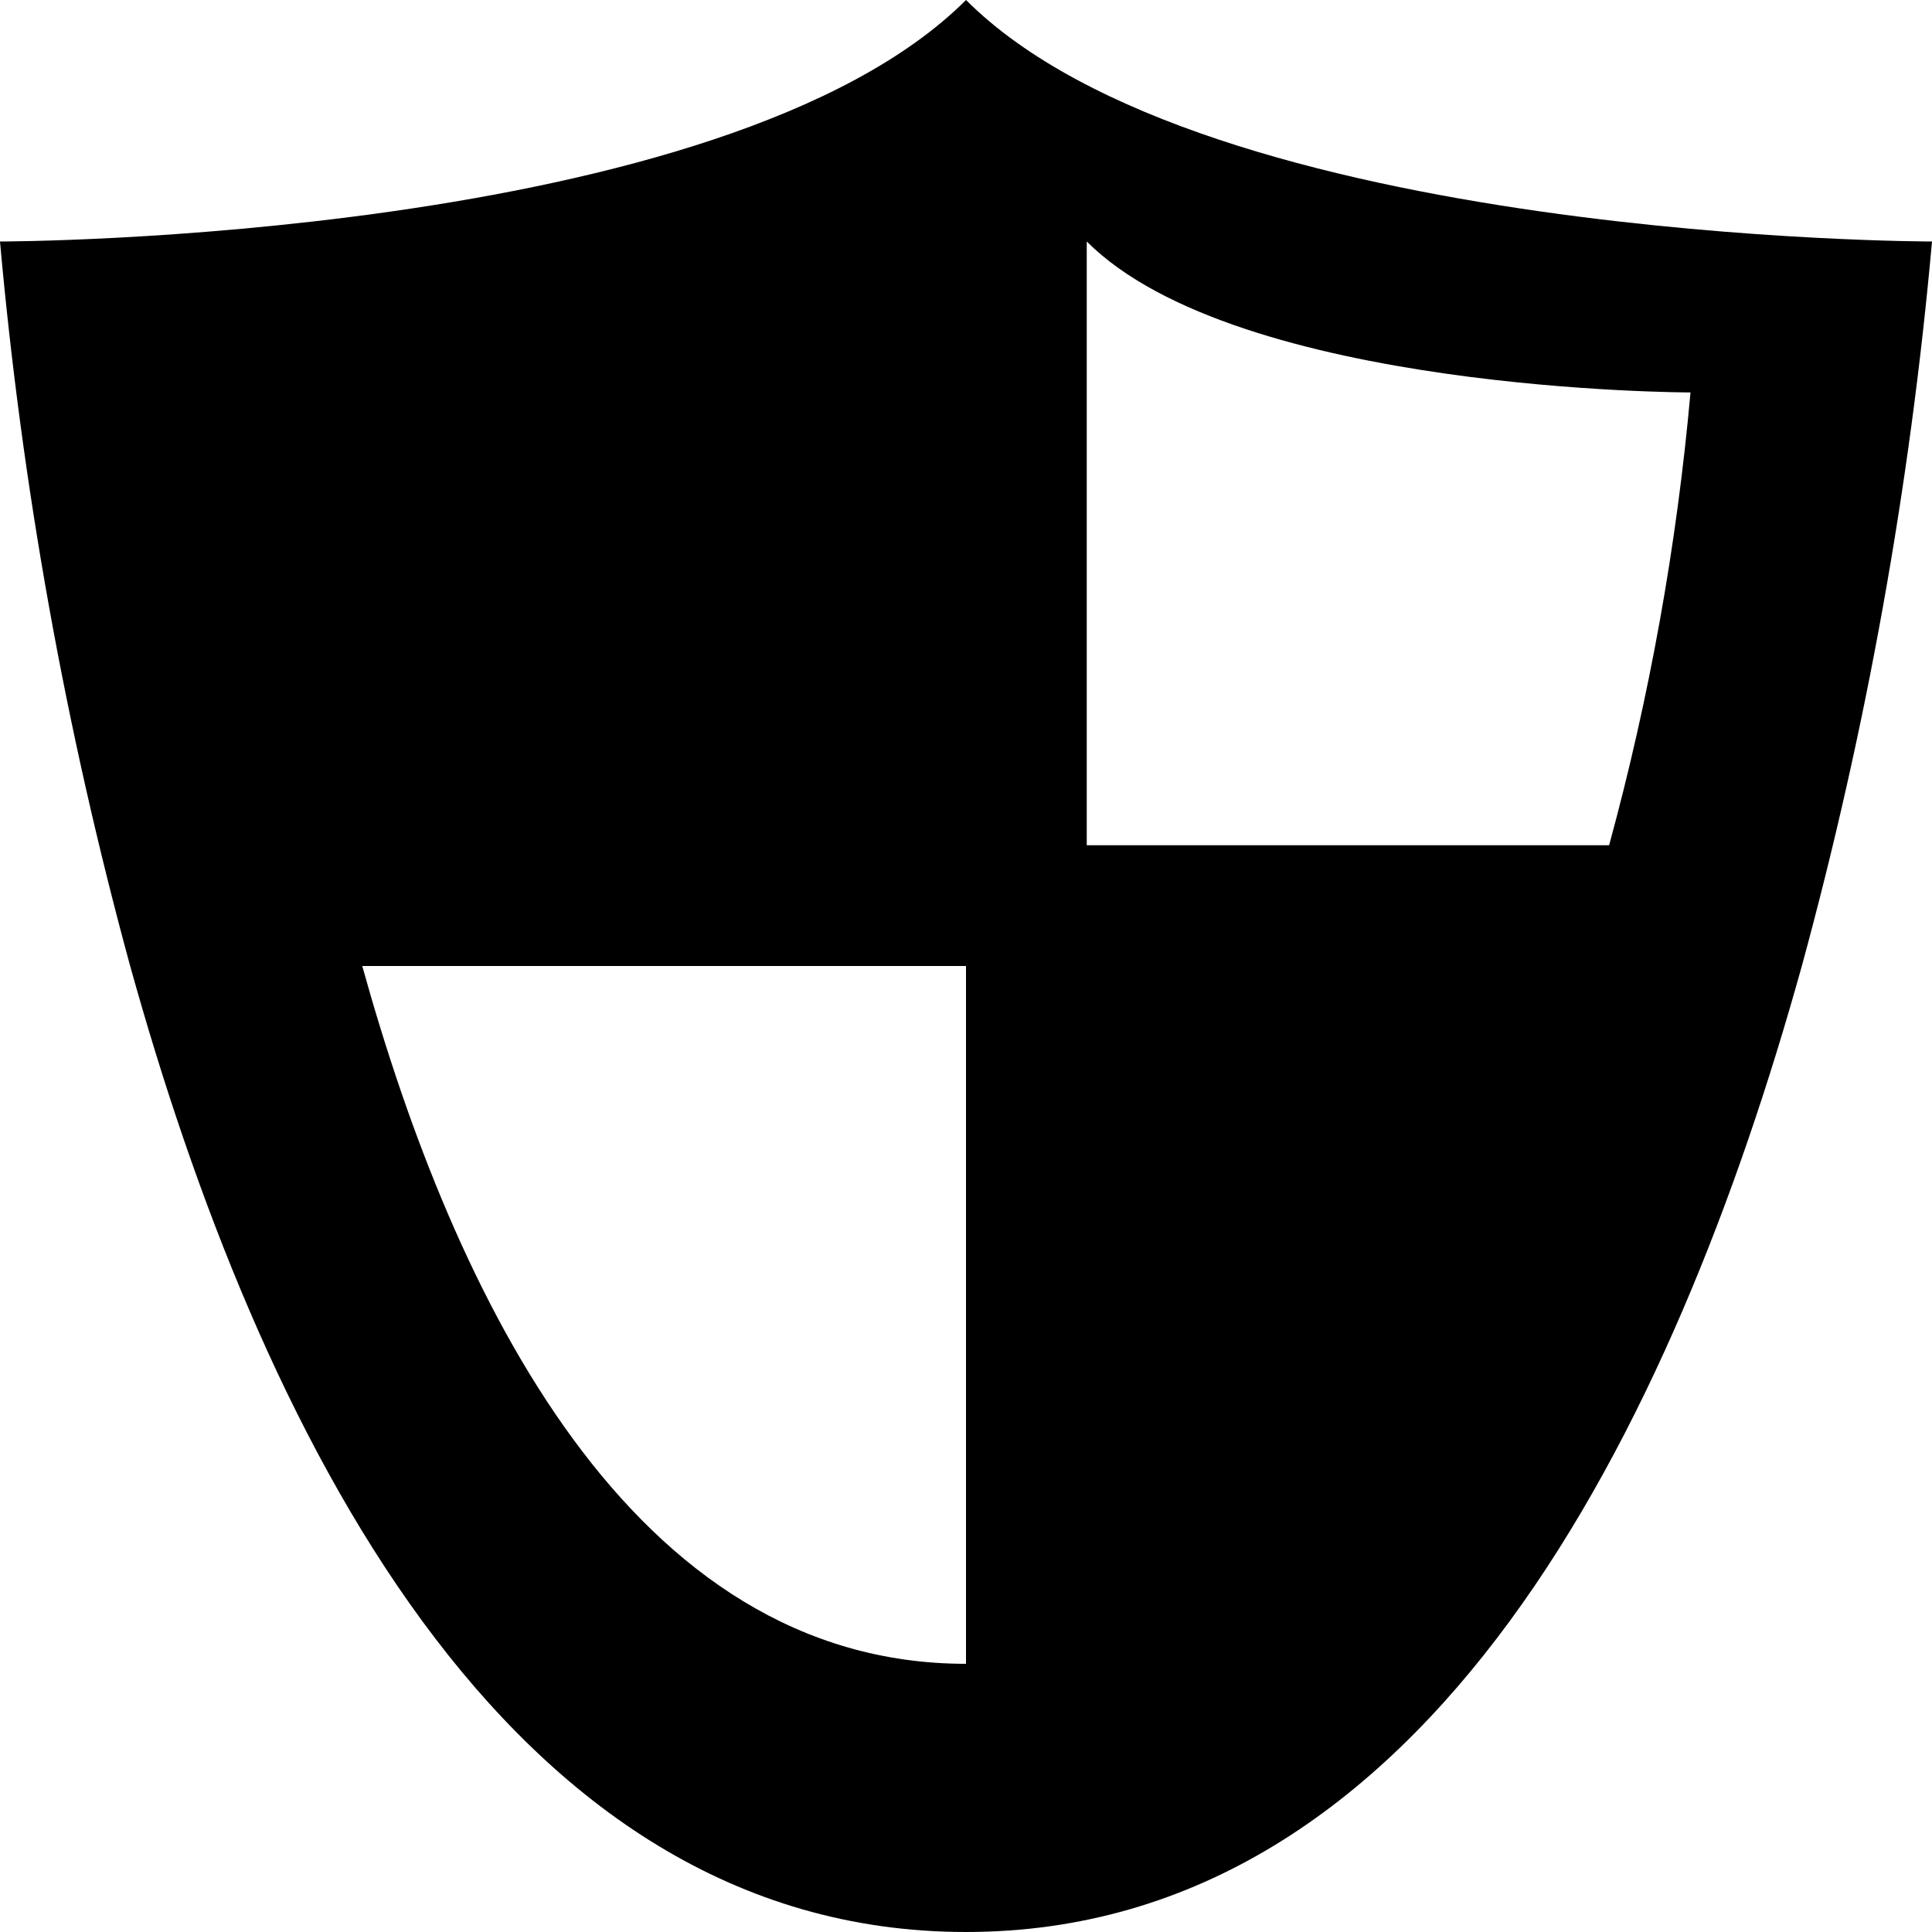
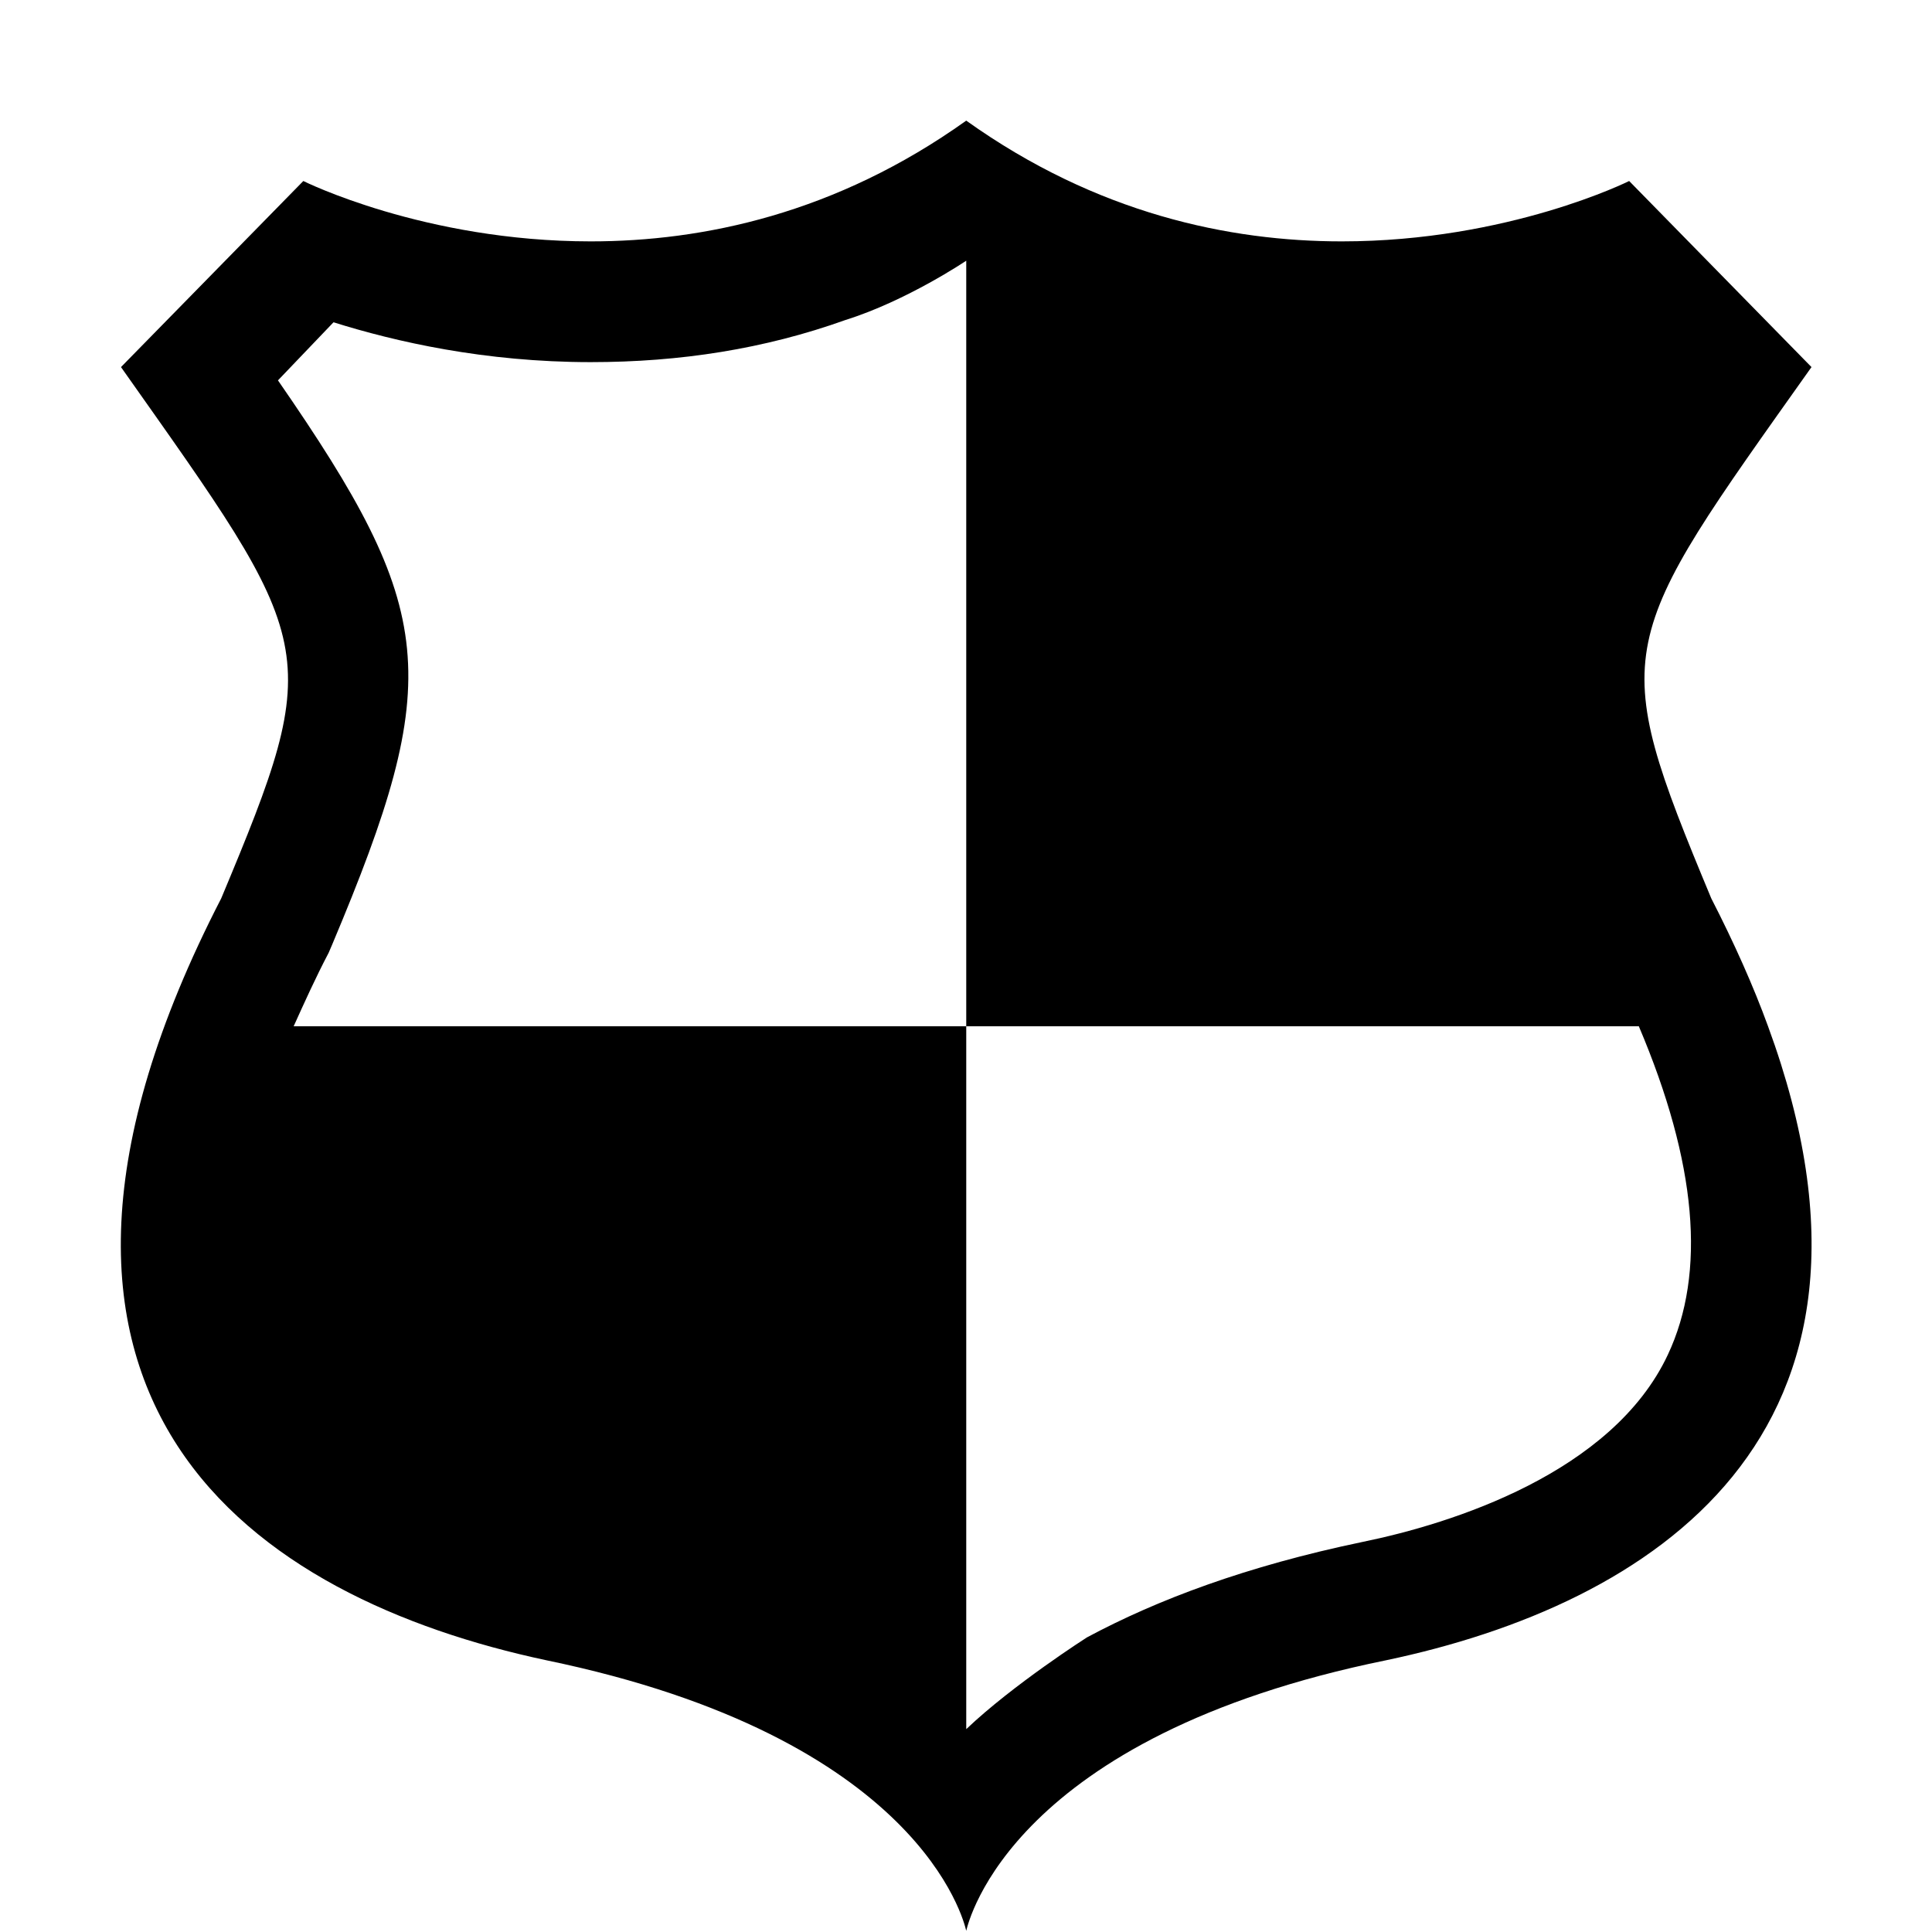
<svg xmlns="http://www.w3.org/2000/svg" viewBox="0 0 16 16">
-   <path d="M8 0C6 2 0 2 0 2a34.476 34.476 0 0 0 1.078 6C2.134 11.8 4.165 16 8 16s5.866-4.2 6.922-8A34.476 34.476 0 0 0 16 2s-6 0-8-2zm1 2c1.25 1.25 5 1.25 5 1.25A21.547 21.547 0 0 1 13.326 7H9zM8 13.779c-2.77 0-4.238-3.034-5-5.779h5z" />
+   <g>
+     <path d="M13.812,11.22 C13.352,12.199 12.022,12.619 11.282,12.77 C10.322,12.97 9.582,13.249 9.002,13.56 C9.002,13.56 8.392,13.949 8.002,14.32 L8.002,8.499 L2.432,8.499 C2.522,8.3 2.612,8.1 2.722,7.89 L2.752,7.82 C3.682,5.61 3.622,5.06 2.302,3.15 L2.762,2.669 C3.272,2.829 4.012,2.999 4.892,2.999 C5.632,2.999 6.332,2.89 7.002,2.65 C7.512,2.49 8.002,2.159 8.002,2.159 L8.002,8.499 L13.572,8.499 C14.052,9.63 14.132,10.54 13.812,11.22 M14.172,7.44 C13.302,5.35 13.372,5.339 15.002,3.04 L13.492,1.499 C13.492,1.499 12.492,1.999 11.112,1.999 C10.182,1.999 9.082,1.77 8.002,0.999 C6.922,1.77 5.822,1.999 4.892,1.999 C3.512,1.999 2.512,1.499 2.512,1.499 L1.002,3.04 C2.632,5.35 2.702,5.36 1.832,7.44 C-0.328,11.63 2.132,13.24 4.522,13.749 C7.622,14.39 7.982,15.909 8.002,15.99 C8.022,15.909 8.382,14.38 11.482,13.749 C13.662,13.29 15.892,11.9 14.642,8.499 C14.522,8.169 14.362,7.81 14.172,7.44z" />
+   </g>
</svg>
